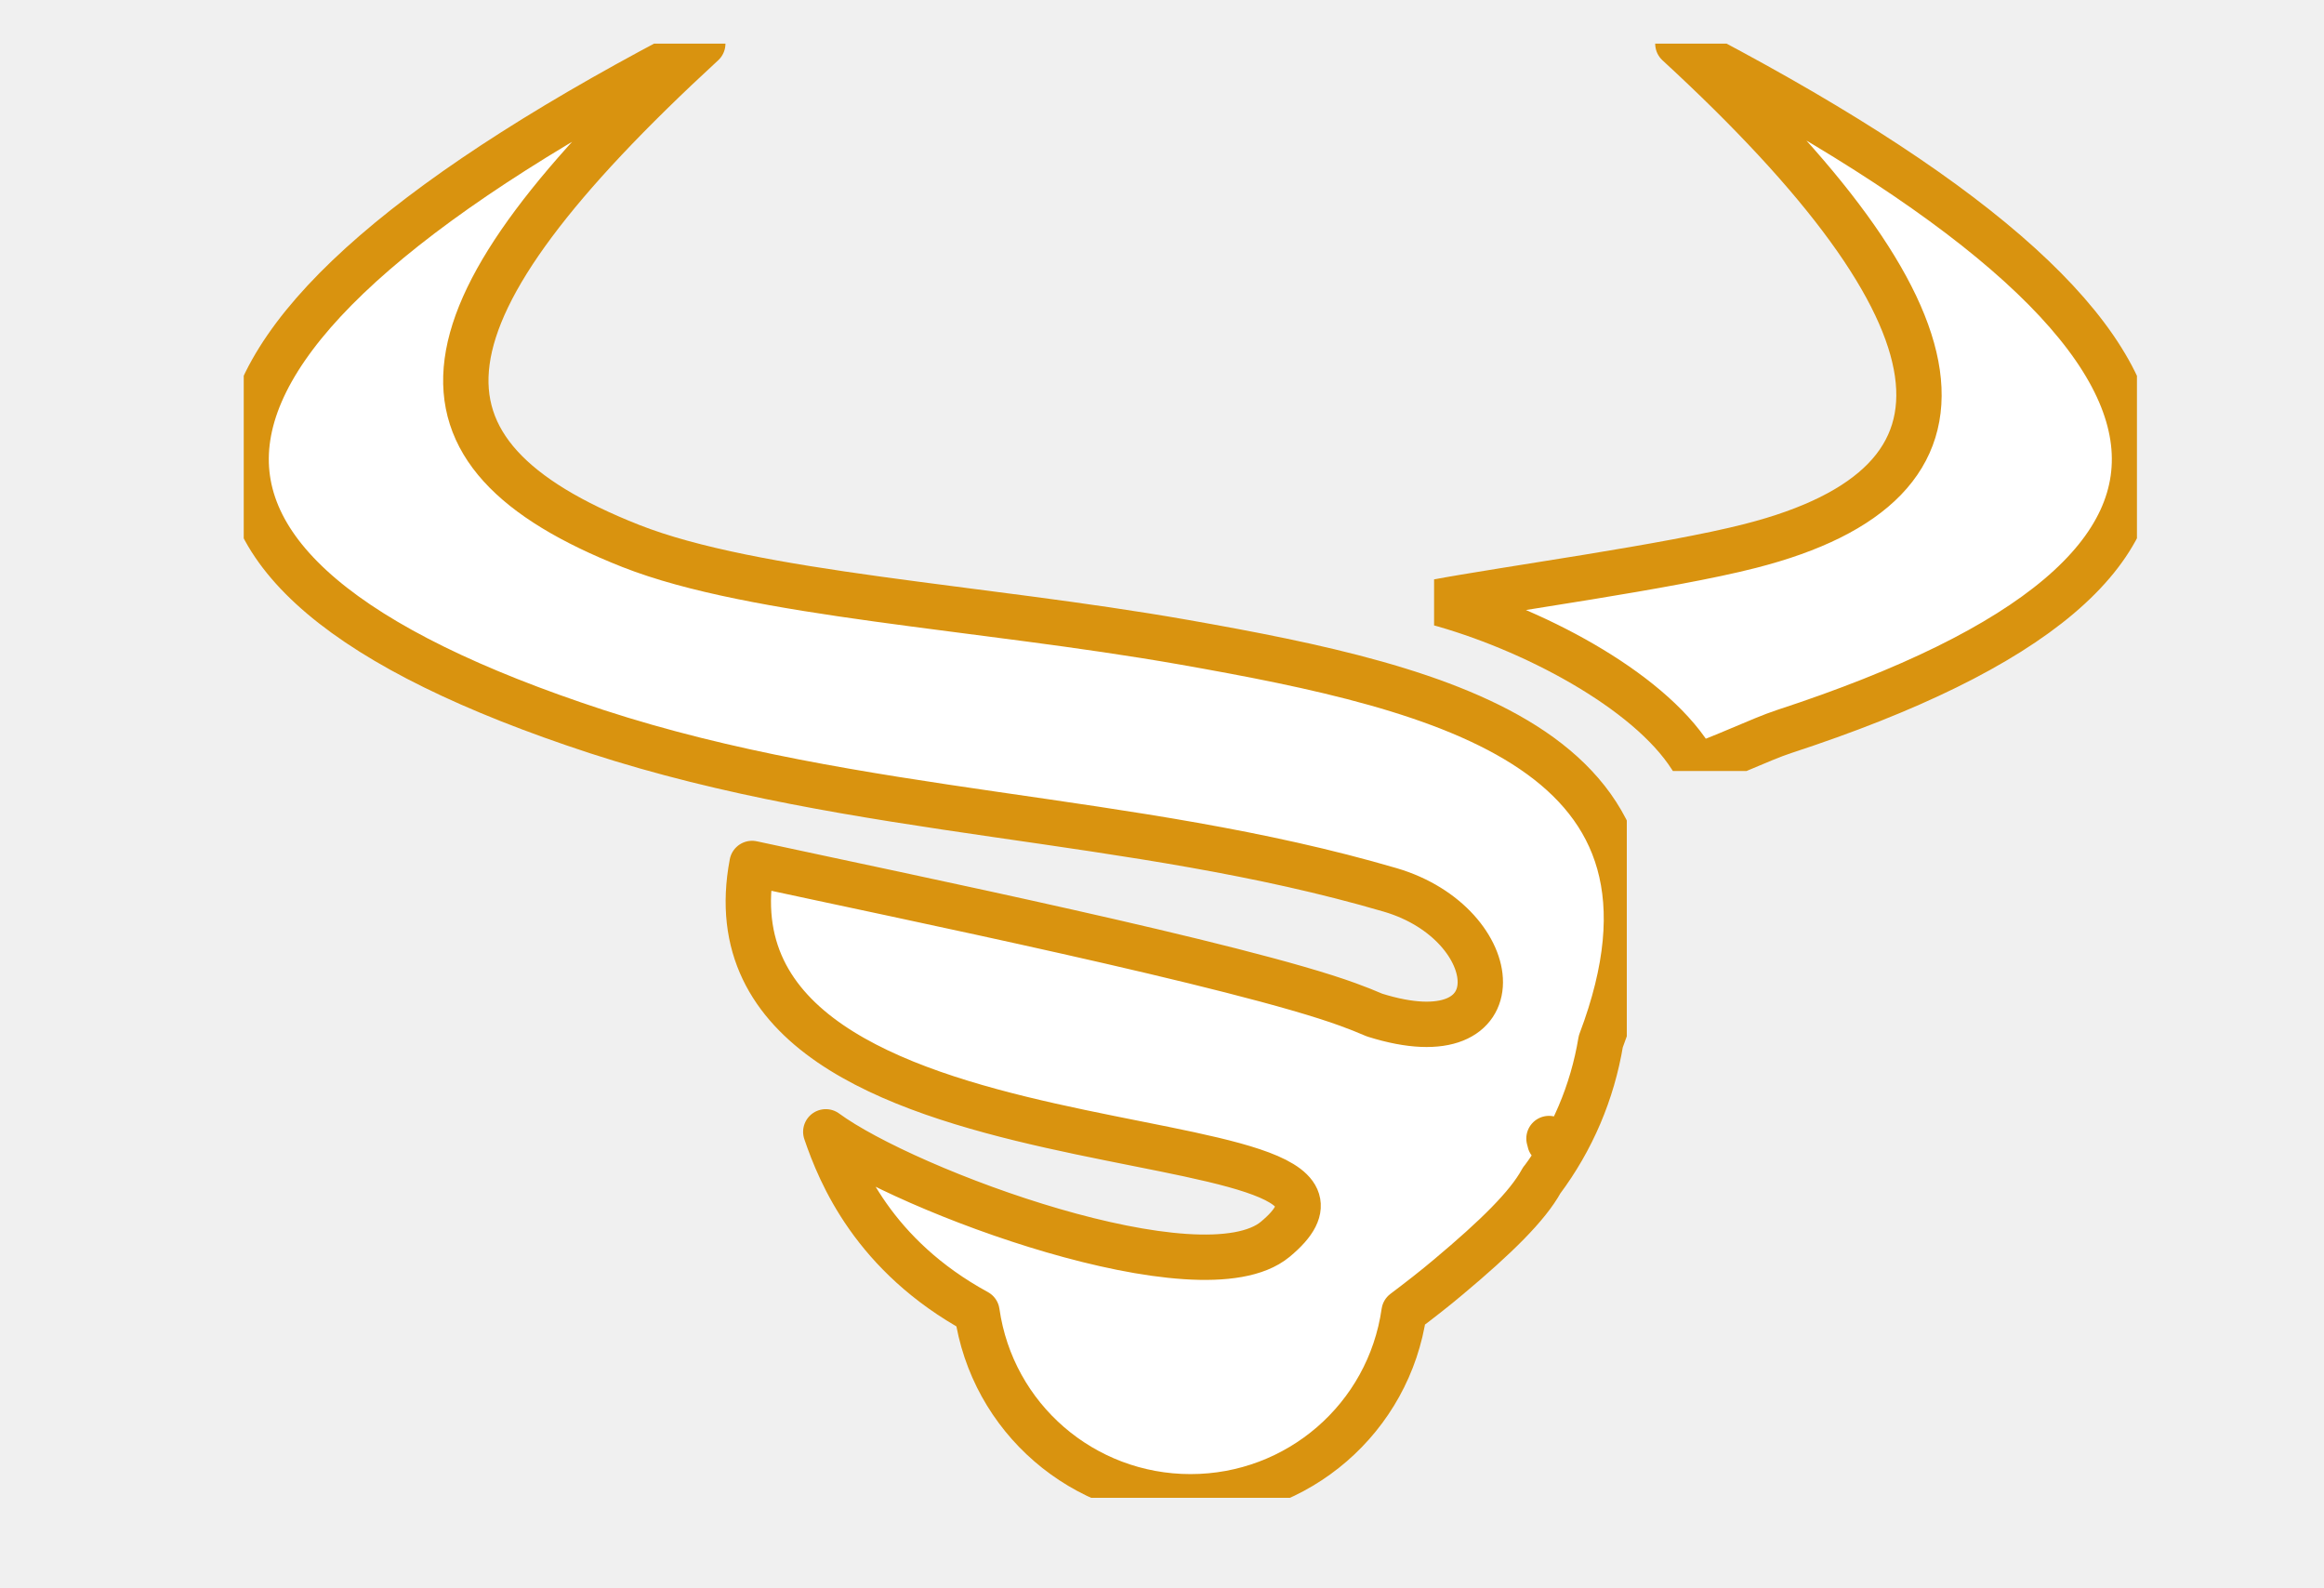
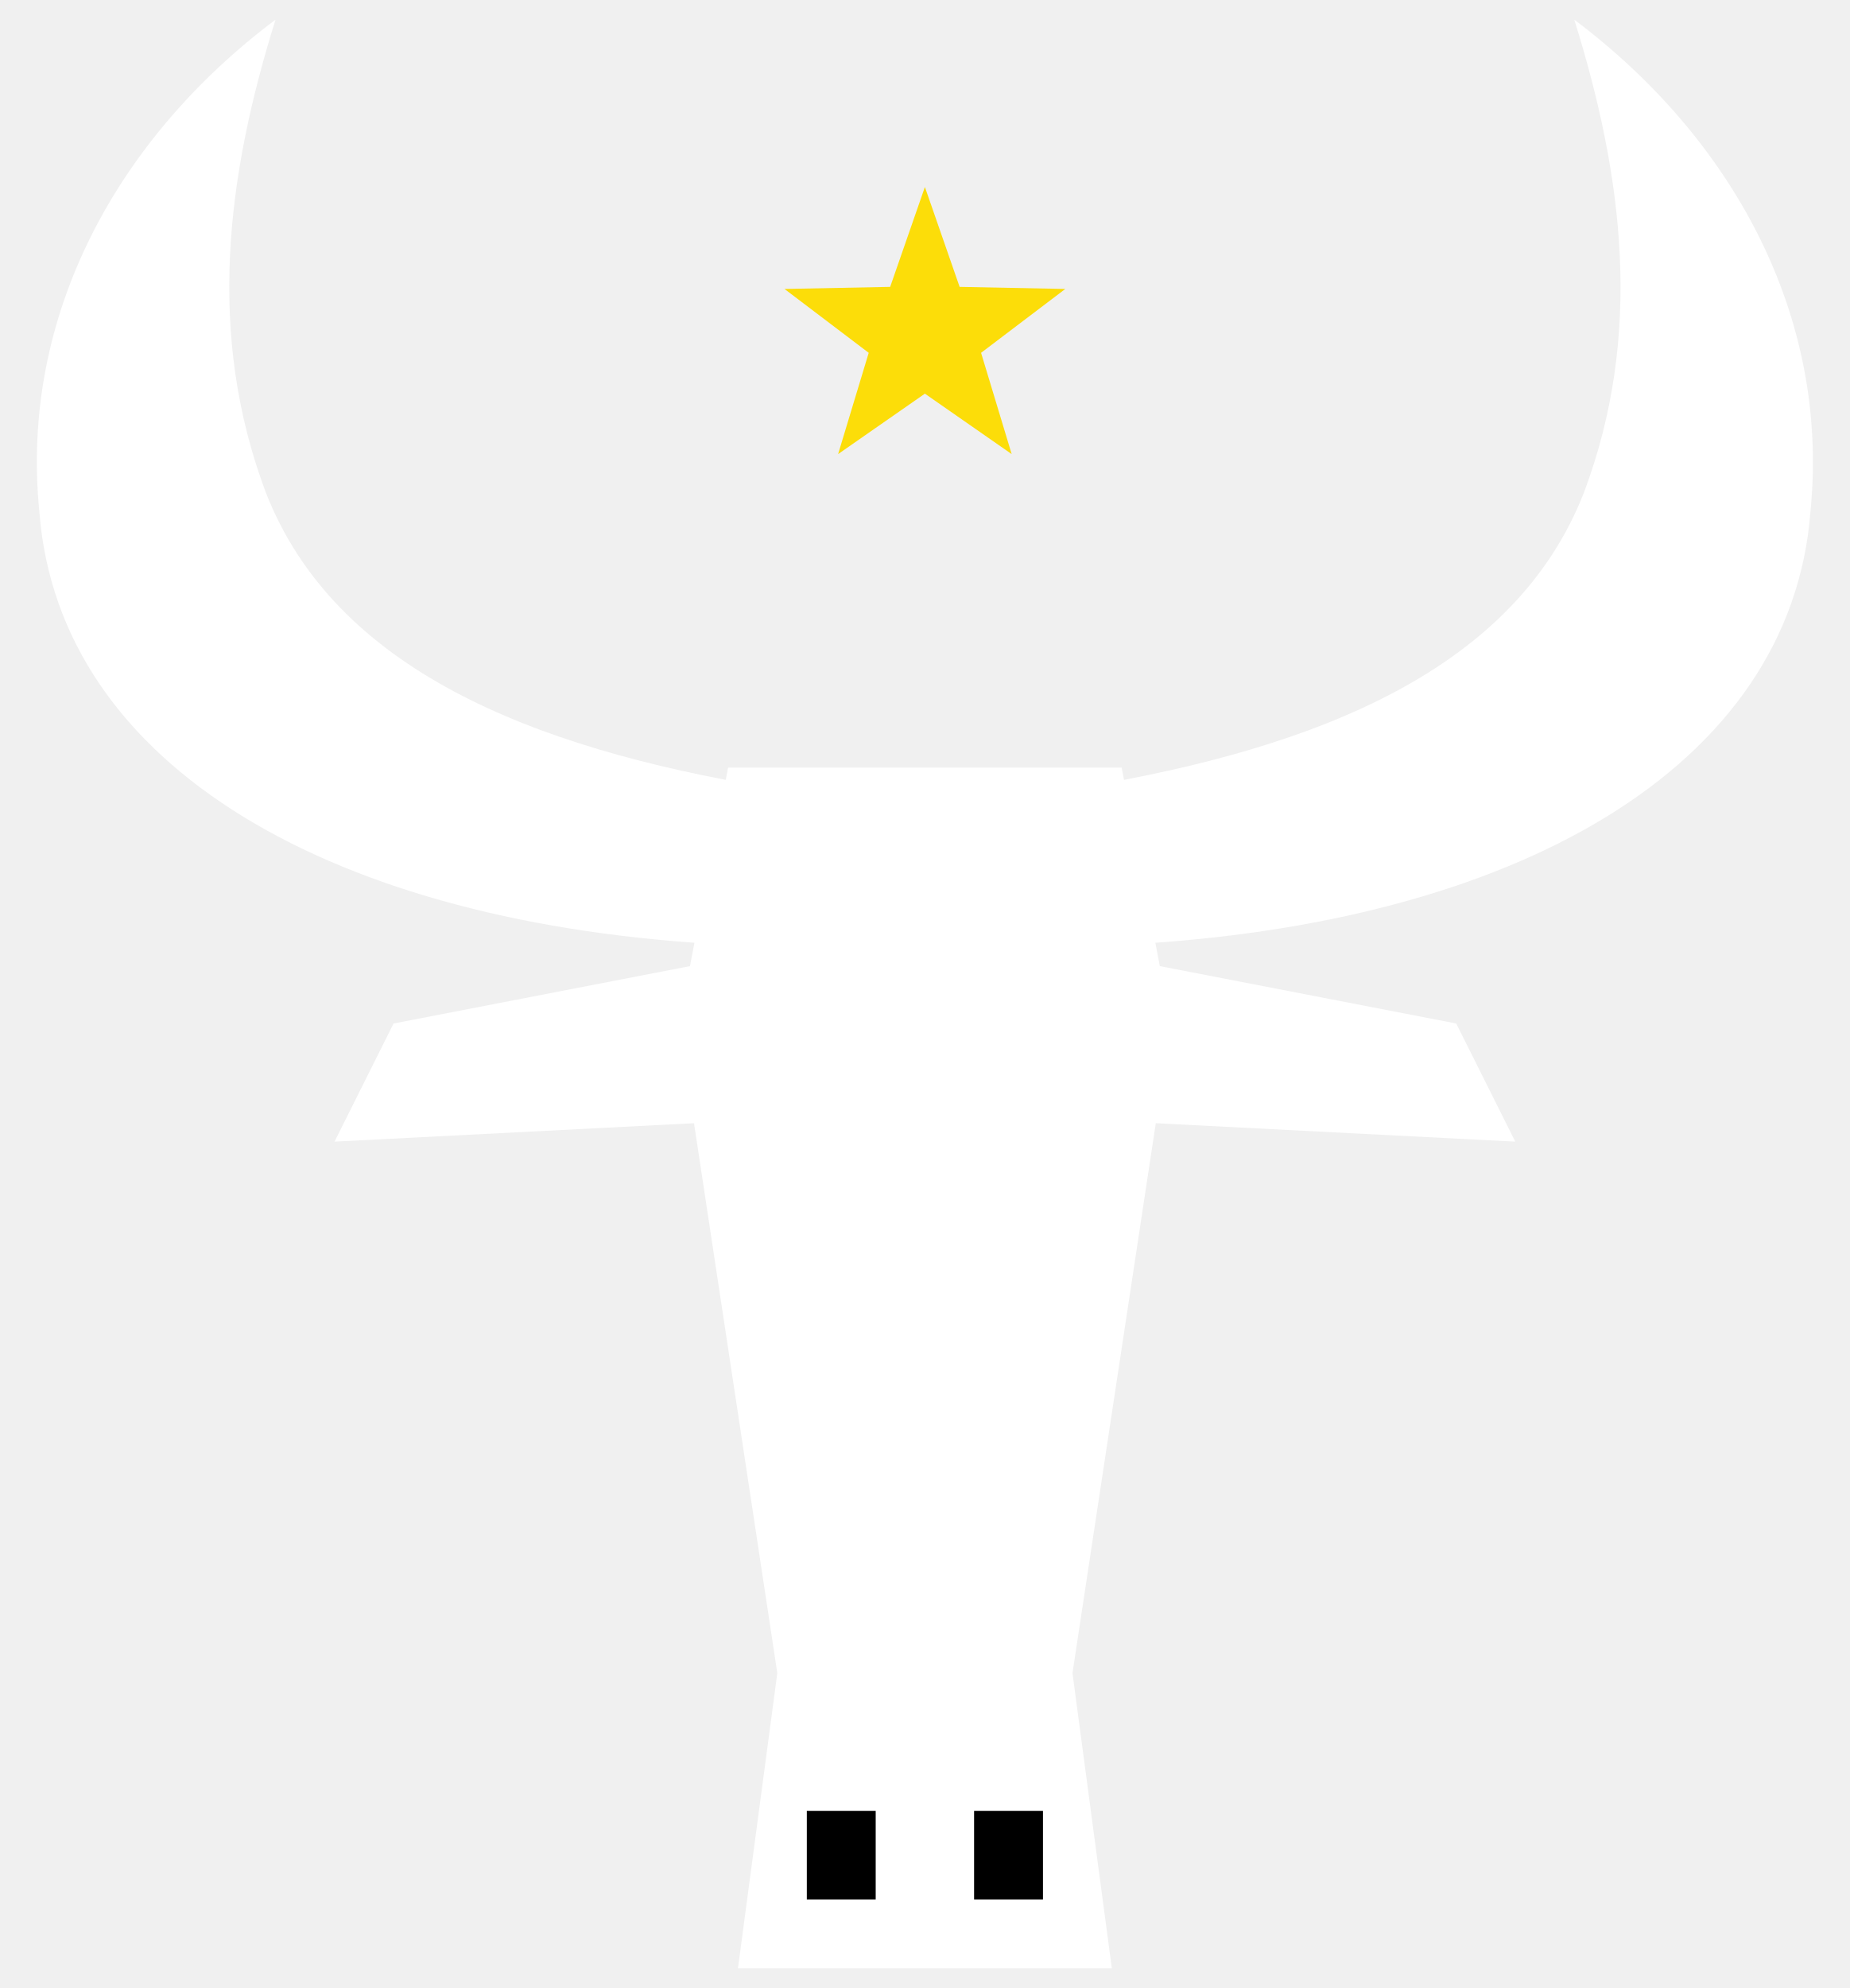
- <svg xmlns="http://www.w3.org/2000/svg" viewBox="540 535 410 280" role="img" aria-label="CultureFlow">
-   <defs>
-     <g />
-     <clipPath id="8096d60042">
-       <path d="M 583 542.699 L 827 542.699 L 827 799.199 L 583 799.199 Z M 583 542.699 " clip-rule="nonzero" />
-     </clipPath>
-     <clipPath id="08e0bc6887">
-       <path d="M 793 542.699 L 917 542.699 L 917 671 L 793 671 Z M 793 542.699 " clip-rule="nonzero" />
-     </clipPath>
-   </defs>
-   <g clip-path="url(#8096d60042)">
-     <path stroke="#D9930F" stroke-width="8" stroke-linejoin="round" fill="#FFFFFF" d="M 822.41 718.715 C 841.805 667.453 795.438 656.488 748.77 648.266 C 712.879 641.965 673.27 639.965 651.277 631.301 C 609.441 614.781 611.895 590.629 663.984 542.699 C 563.223 594.703 556.98 635.152 645.258 664.043 C 691.625 679.156 739.48 678.562 785.258 691.973 C 805.691 697.973 808.141 722.125 782.504 714.051 C 780.945 713.379 779.461 712.789 777.824 712.195 C 758.801 705.234 700.023 693.23 672.68 687.309 C 661.605 745.902 793.504 729.973 764.969 753.609 C 751.965 764.352 699.875 745.09 685.684 734.645 C 688.207 742.051 694.152 756.496 712.359 766.422 C 715.035 785.168 731.086 799.02 750.035 799.02 C 768.98 799.02 785.031 785.168 787.707 766.422 C 790.457 764.352 793.133 762.273 795.582 760.203 C 803.98 753.164 809.48 747.754 811.93 743.309 L 812.008 743.164 L 811.93 743.309 C 817.359 736.051 820.926 727.68 822.41 718.715 Z M 813.27 735.828 C 813.344 736.051 813.344 736.199 813.418 736.422 C 813.344 736.195 813.344 736.051 813.27 735.828 Z M 813.27 735.828 " fill-opacity="1" fill-rule="evenodd" />
-   </g>
-   <g clip-path="url(#08e0bc6887)">
-     <path stroke="#D9930F" stroke-width="8" stroke-linejoin="round" fill="#FFFFFF" d="M 839.277 670.121 C 843.141 669.008 850.648 665.379 854.734 664.043 C 943.012 635.152 936.77 594.703 836.008 542.699 C 888.098 590.629 892.336 620.188 848.793 631.301 C 834.375 635.004 805.395 638.93 793.207 641.227 C 810.074 645.746 830.66 656.562 838.312 668.562 C 838.684 669.082 838.98 669.602 839.277 670.121 Z M 839.277 670.121 " fill-opacity="1" fill-rule="evenodd" />
-   </g>
+ <svg xmlns="http://www.w3.org/2000/svg" viewBox="6 0 188 202" role="img" aria-label="CultureFlow">
+   <path d="M84 80C60 76 40 68 33 50C27 34 29 18 34 2C18 14 8 32 10 52C12 78 40 94 80 96Z" fill="#FFFFFF" />
+   <path d="M116 80C140 76 160 68 167 50C173 34 171 18 166 2C182 14 192 32 190 52C188 78 160 94 120 96Z" fill="#FFFFFF" />
+   <polygon points="77,98 46,104 40,116 79,114" fill="#FFFFFF" />
+   <polygon points="123,98 154,104 160,116 121,114" fill="#FFFFFF" />
+   <polygon points="80,78 120,78 125,104 115,170 119,200 81,200 85,170 75,104" fill="#FFFFFF" />
+   <rect x="88" y="184" width="7" height="9" fill="#000000" />
+   <rect x="105" y="184" width="7" height="9" fill="#000000" />
+   <polygon points="100,19 103.53,29.15 114.27,29.36 105.71,35.85 108.82,46.14 100,40 91.18,46.14 94.29,35.85 85.73,29.36 96.47,29.15" fill="#FCDD09" />
</svg>
